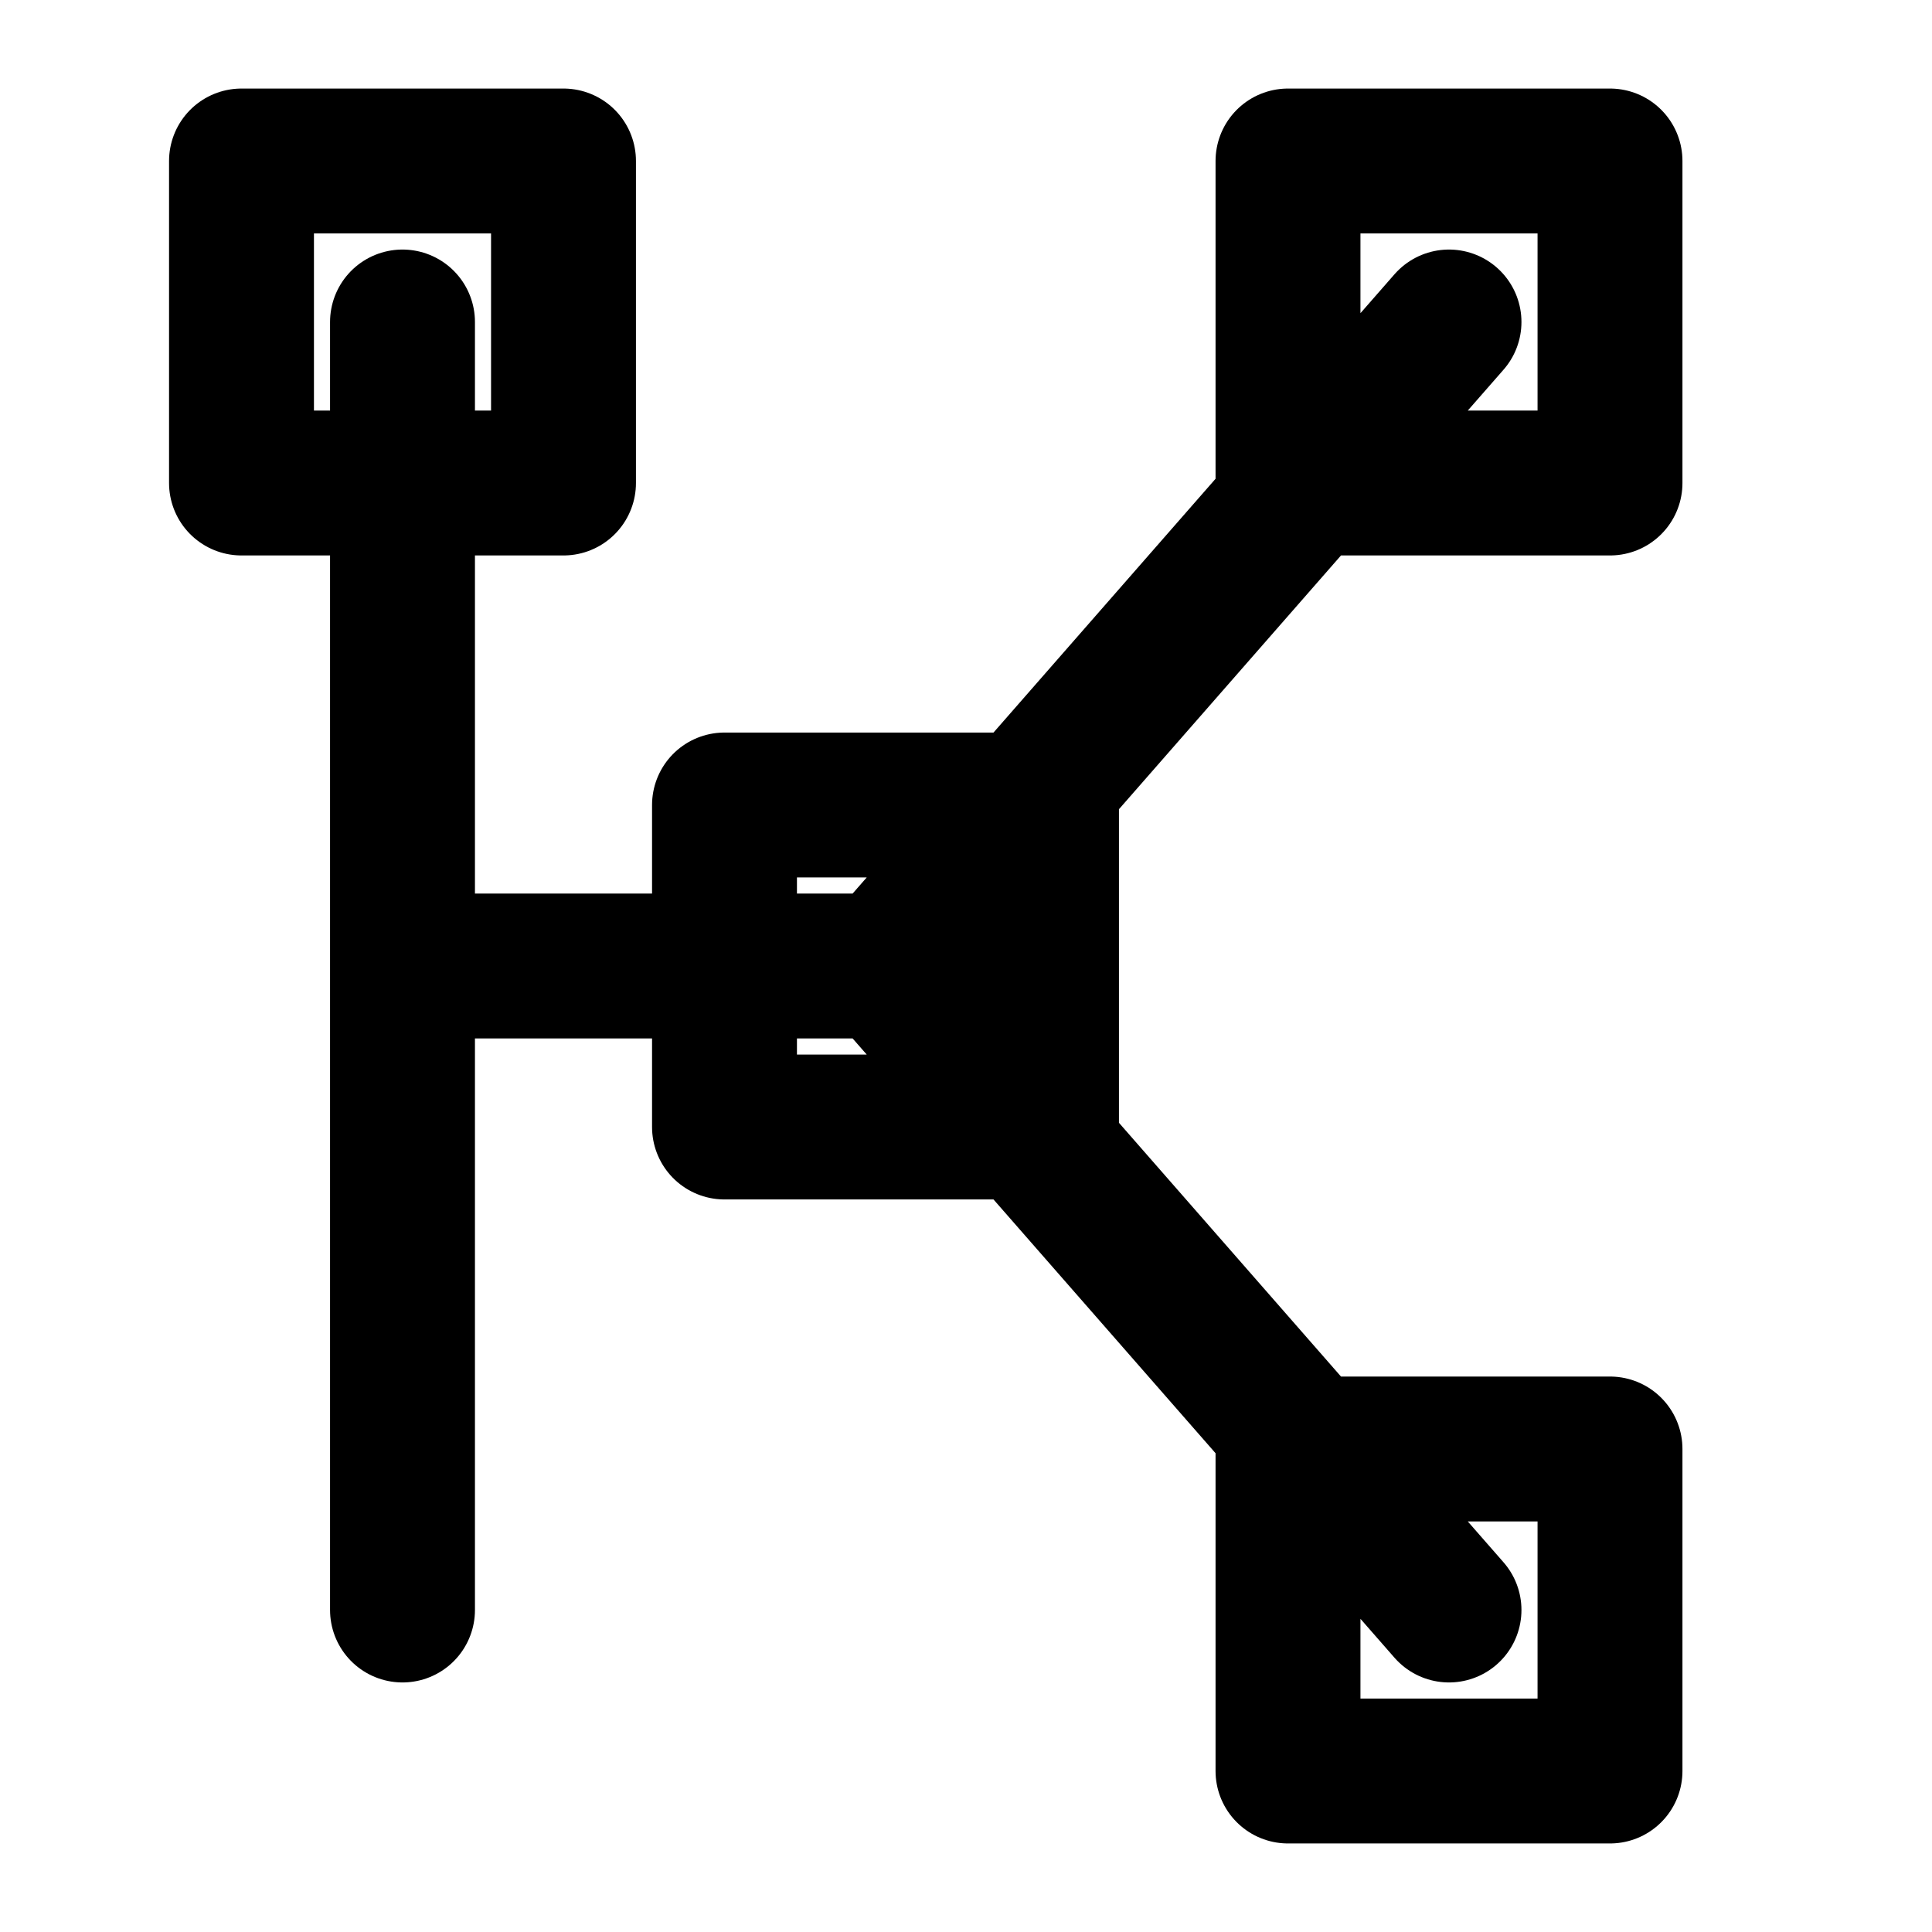
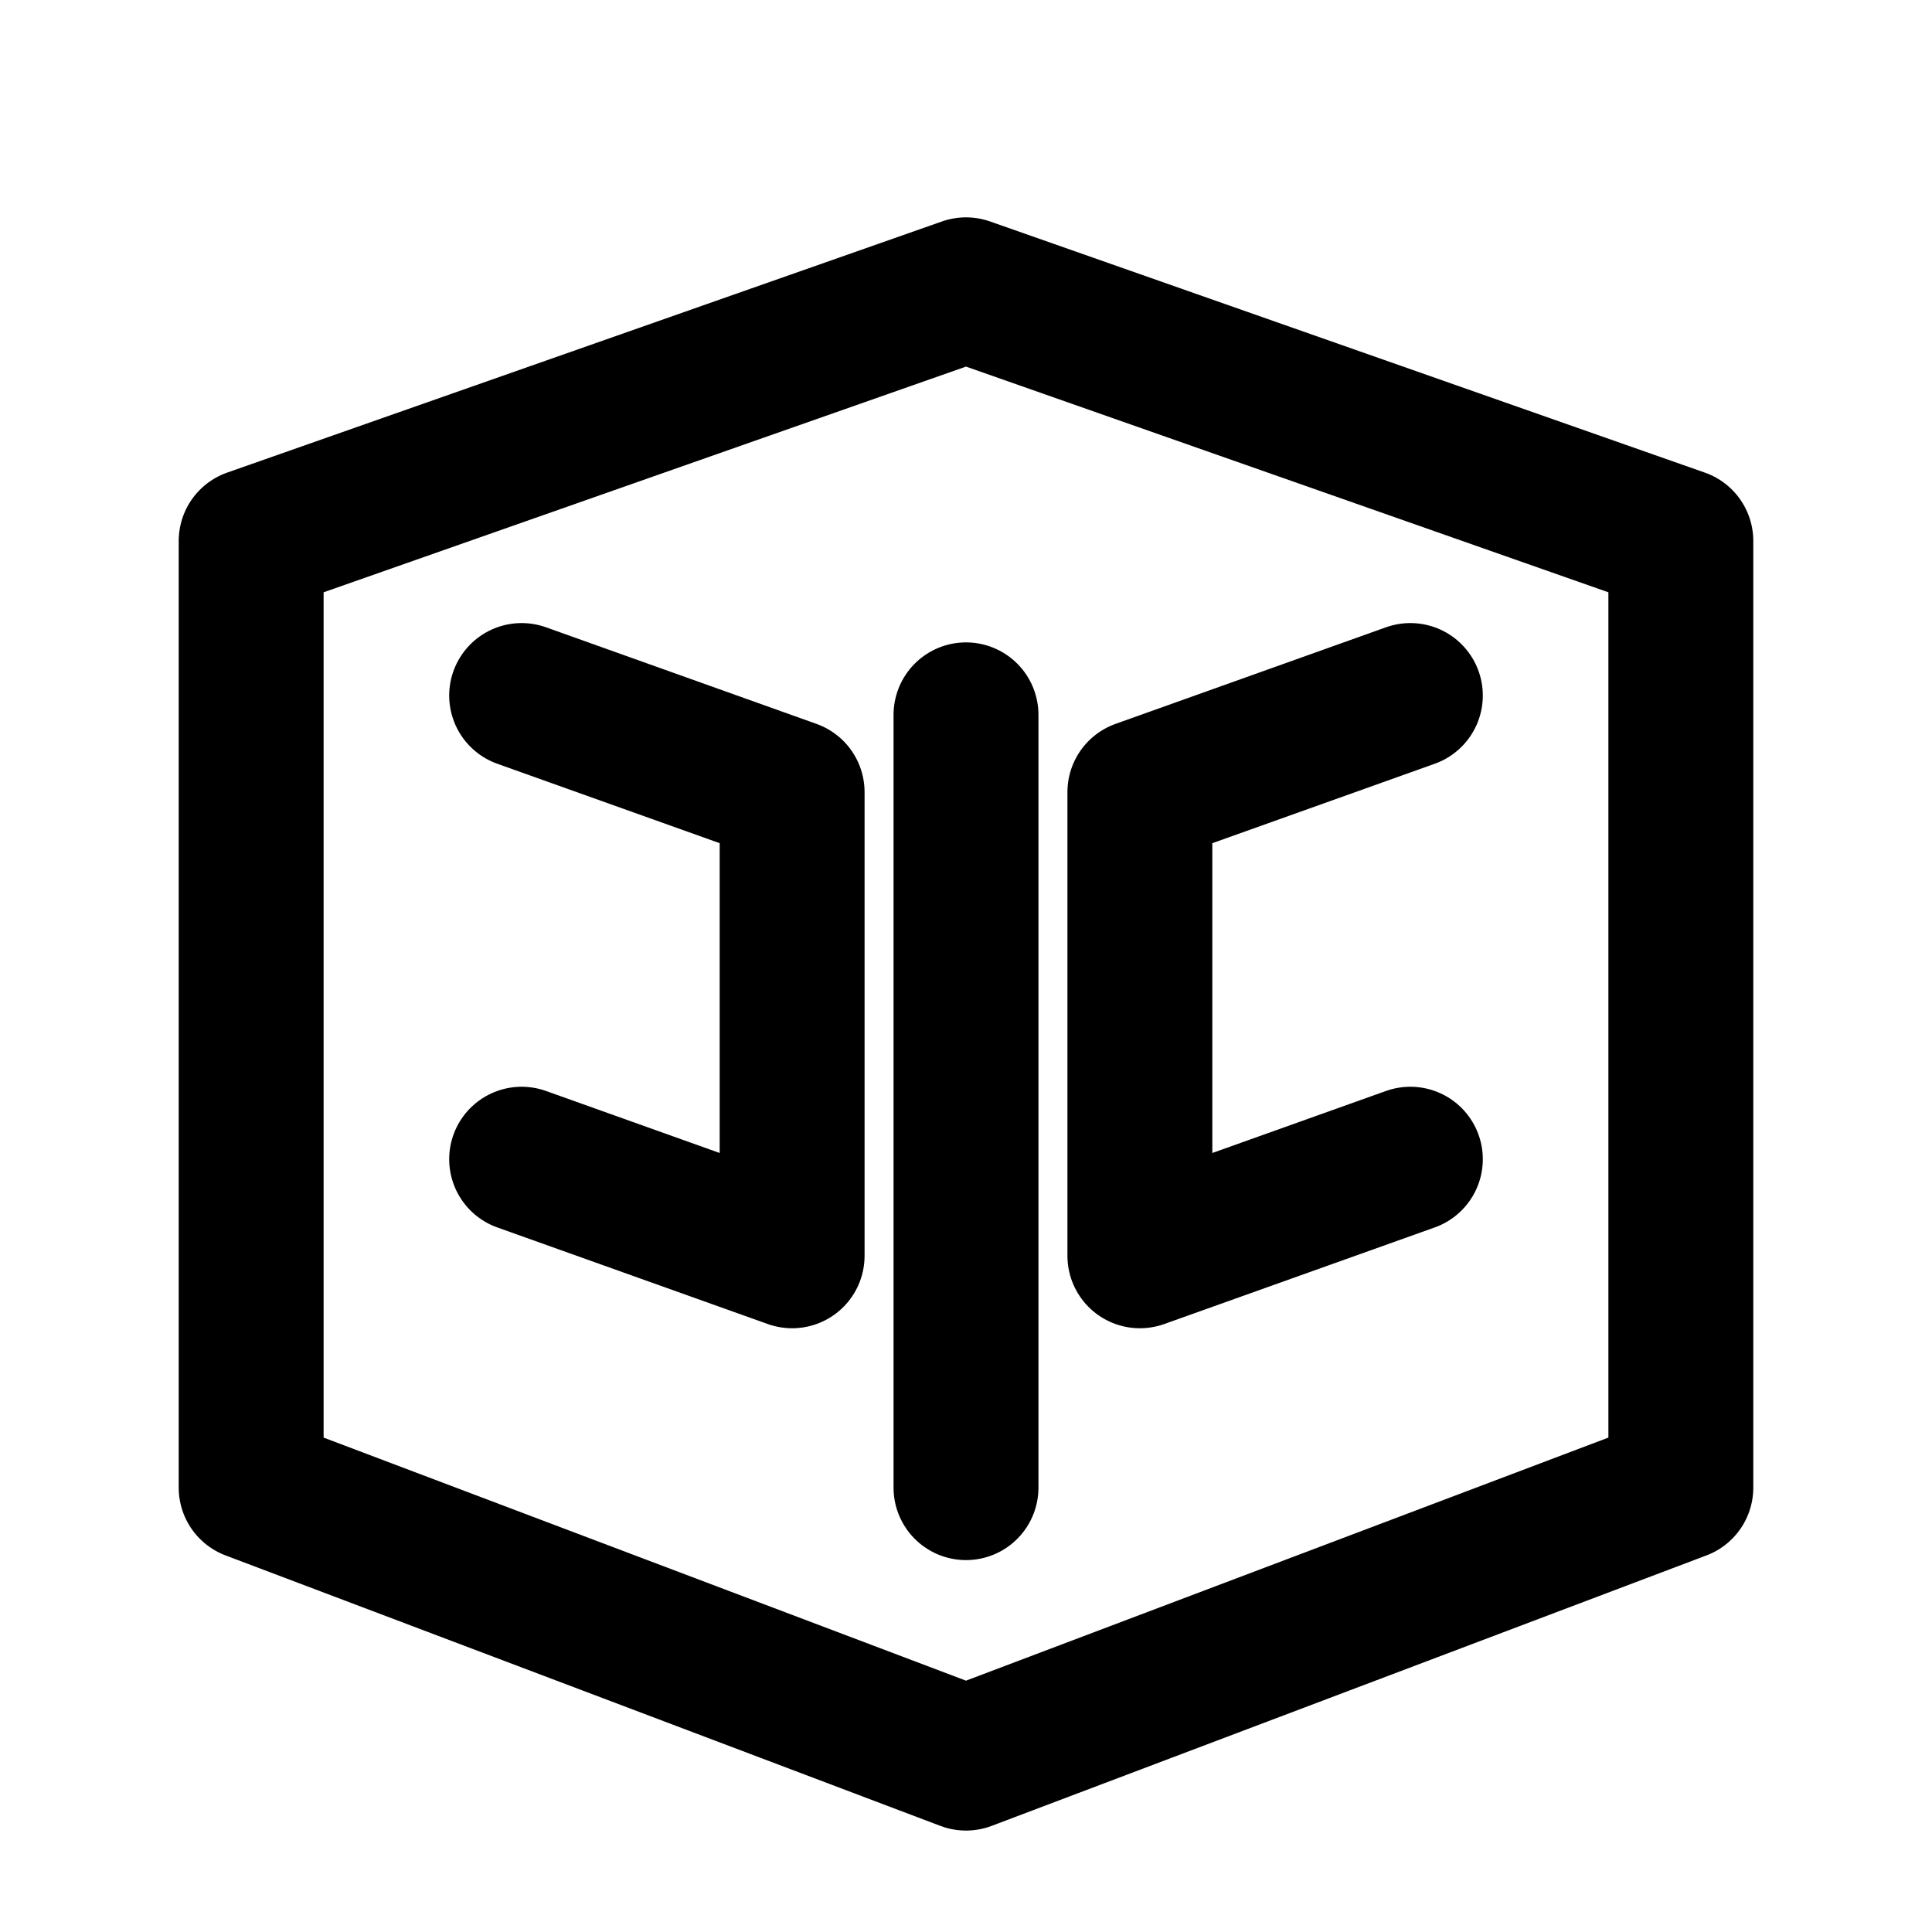
<svg xmlns="http://www.w3.org/2000/svg" width="24" height="24" viewBox="0 0 24 24" role="img" aria-label="agent-knowledge-hub hub icon">
-   <path d="M5 4v16M5 12h6l7-8M11 12l7 8M3 2h4v4H3zM16 2h4v4h-4zM9 10h4v4H9zM16 18h4v4h-4z" fill="none" stroke="currentColor" stroke-width="1.8" stroke-linecap="round" stroke-linejoin="round" />
+   <path d="M12 3.6 20.88 6.72v11.76L12 21.84 3.12 18.48V6.72zM12 8.88v9.6M6.48 8.64l3.36 1.2v5.76l-3.36-1.2M17.52 8.64l-3.36 1.2v5.76l3.36-1.2" fill="none" stroke="currentColor" stroke-width="1.8" stroke-linecap="round" stroke-linejoin="round" />
</svg>
